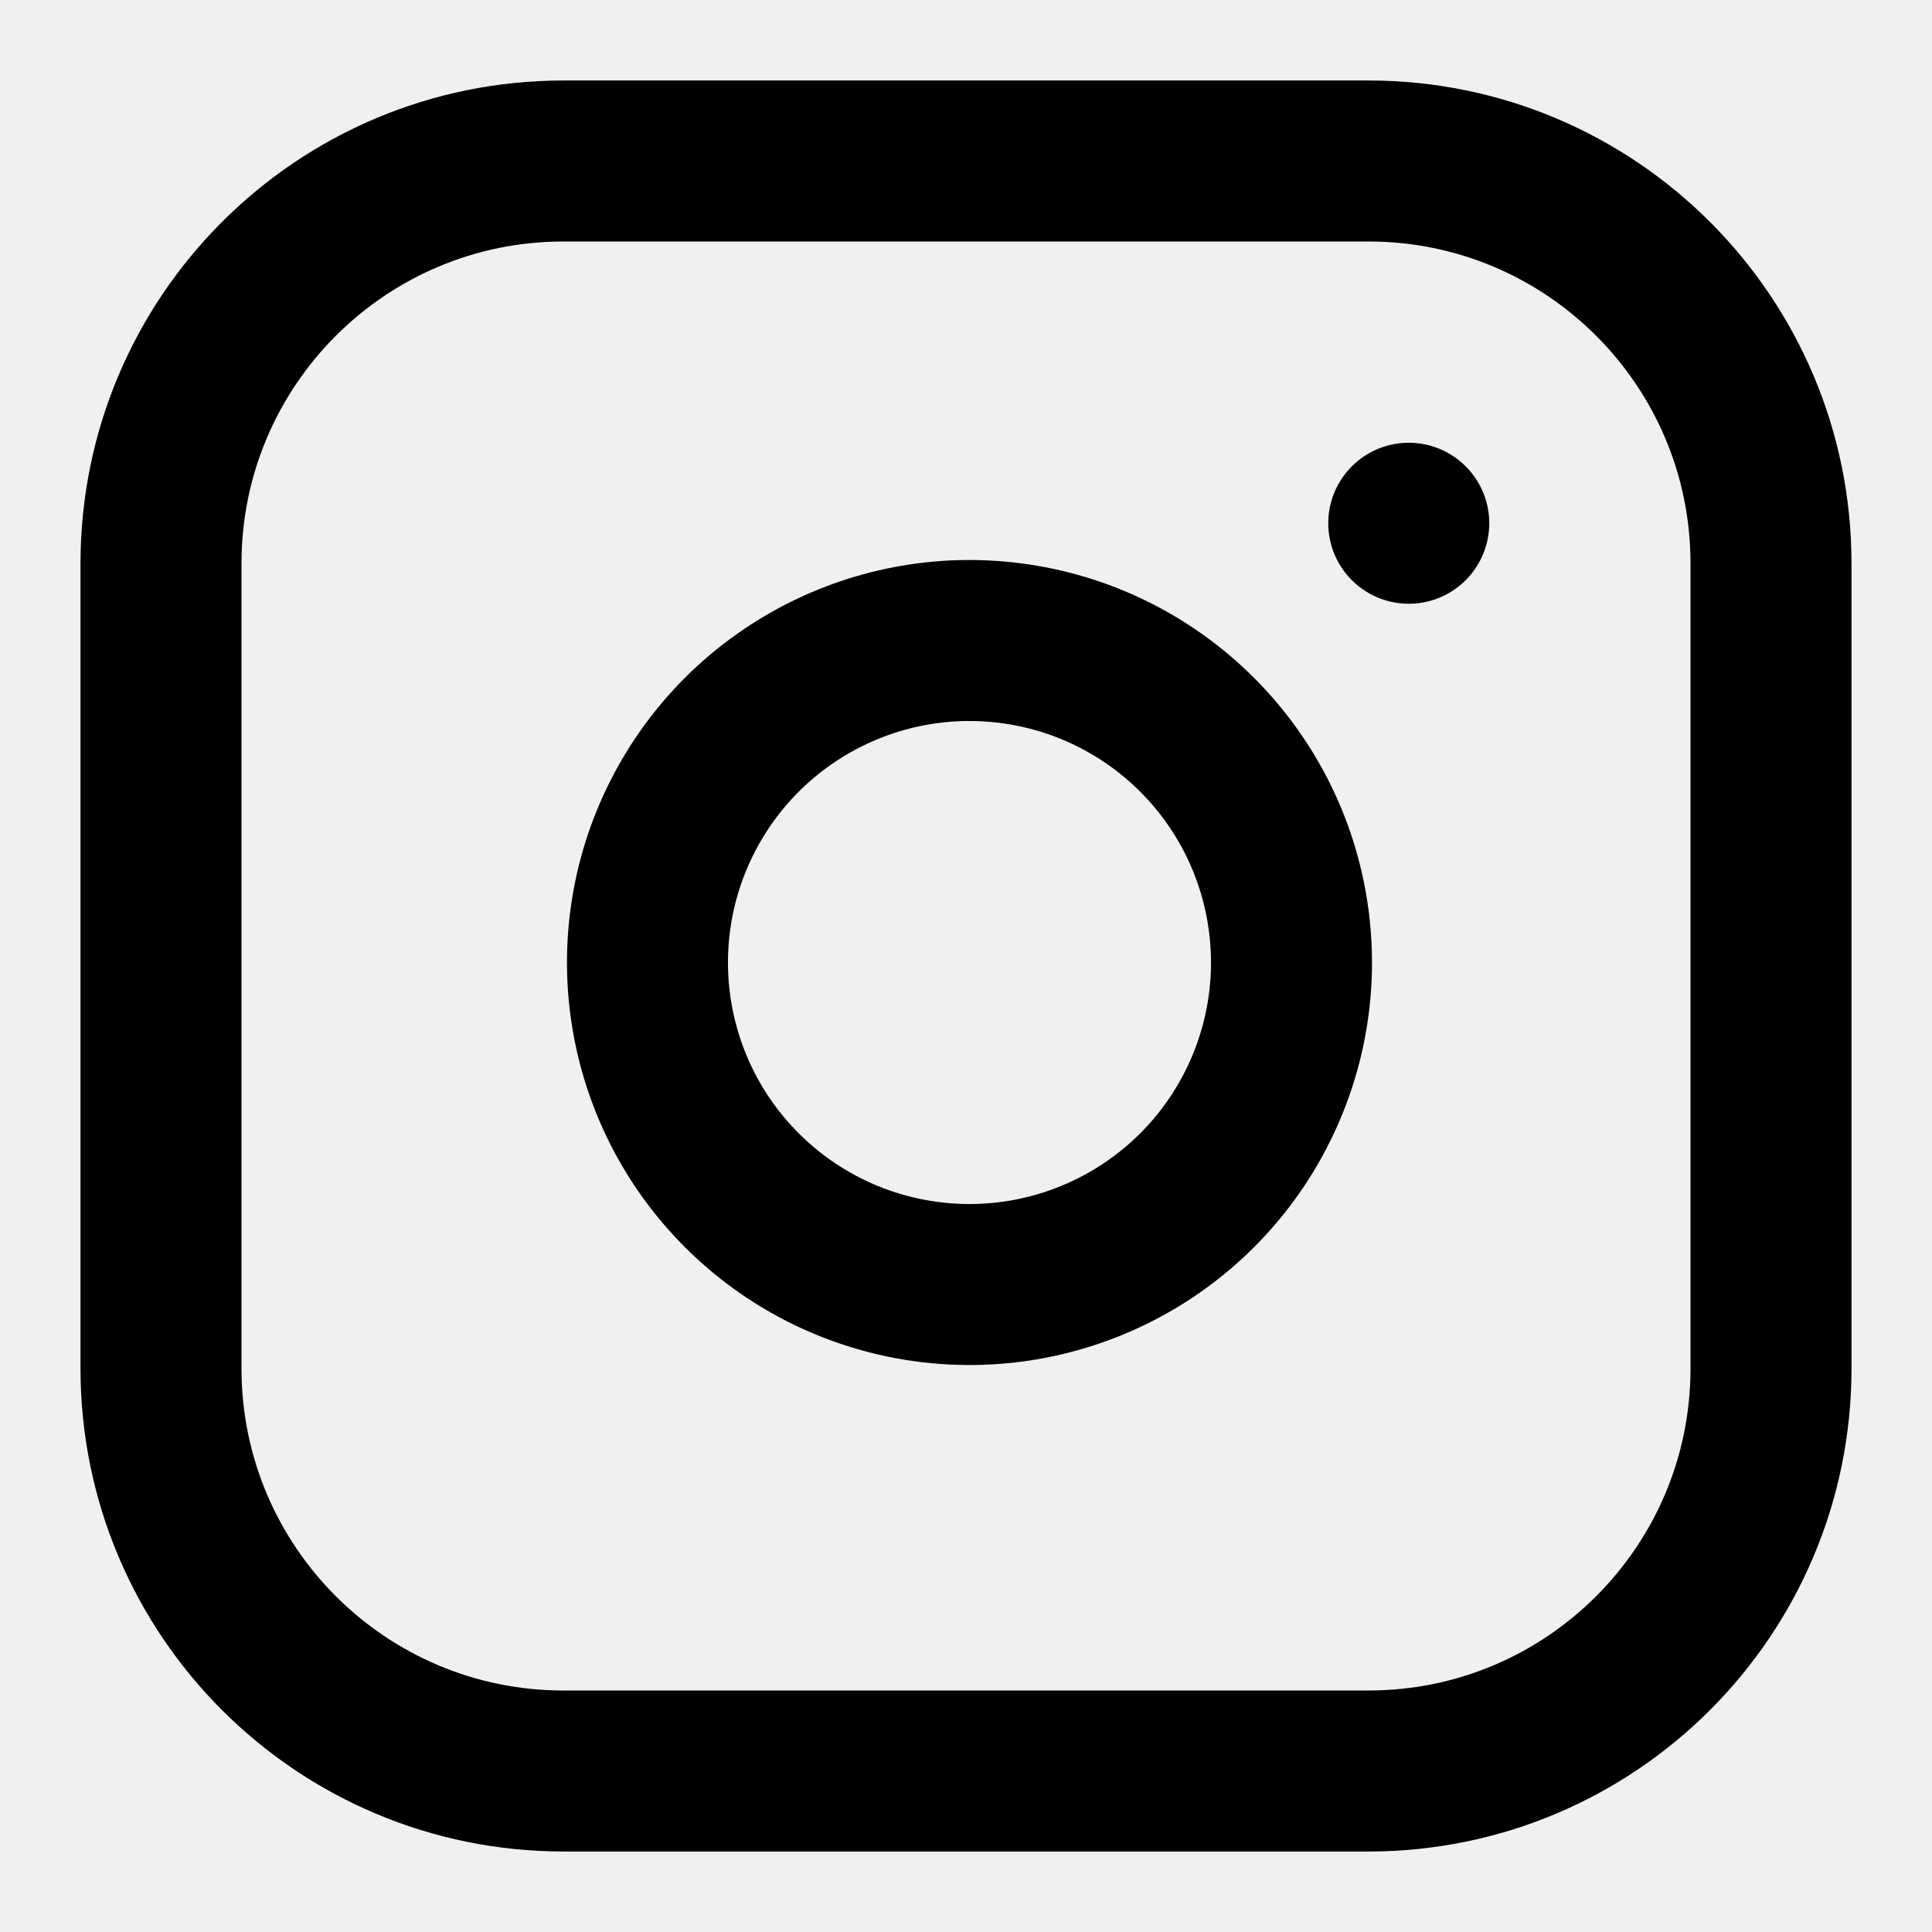
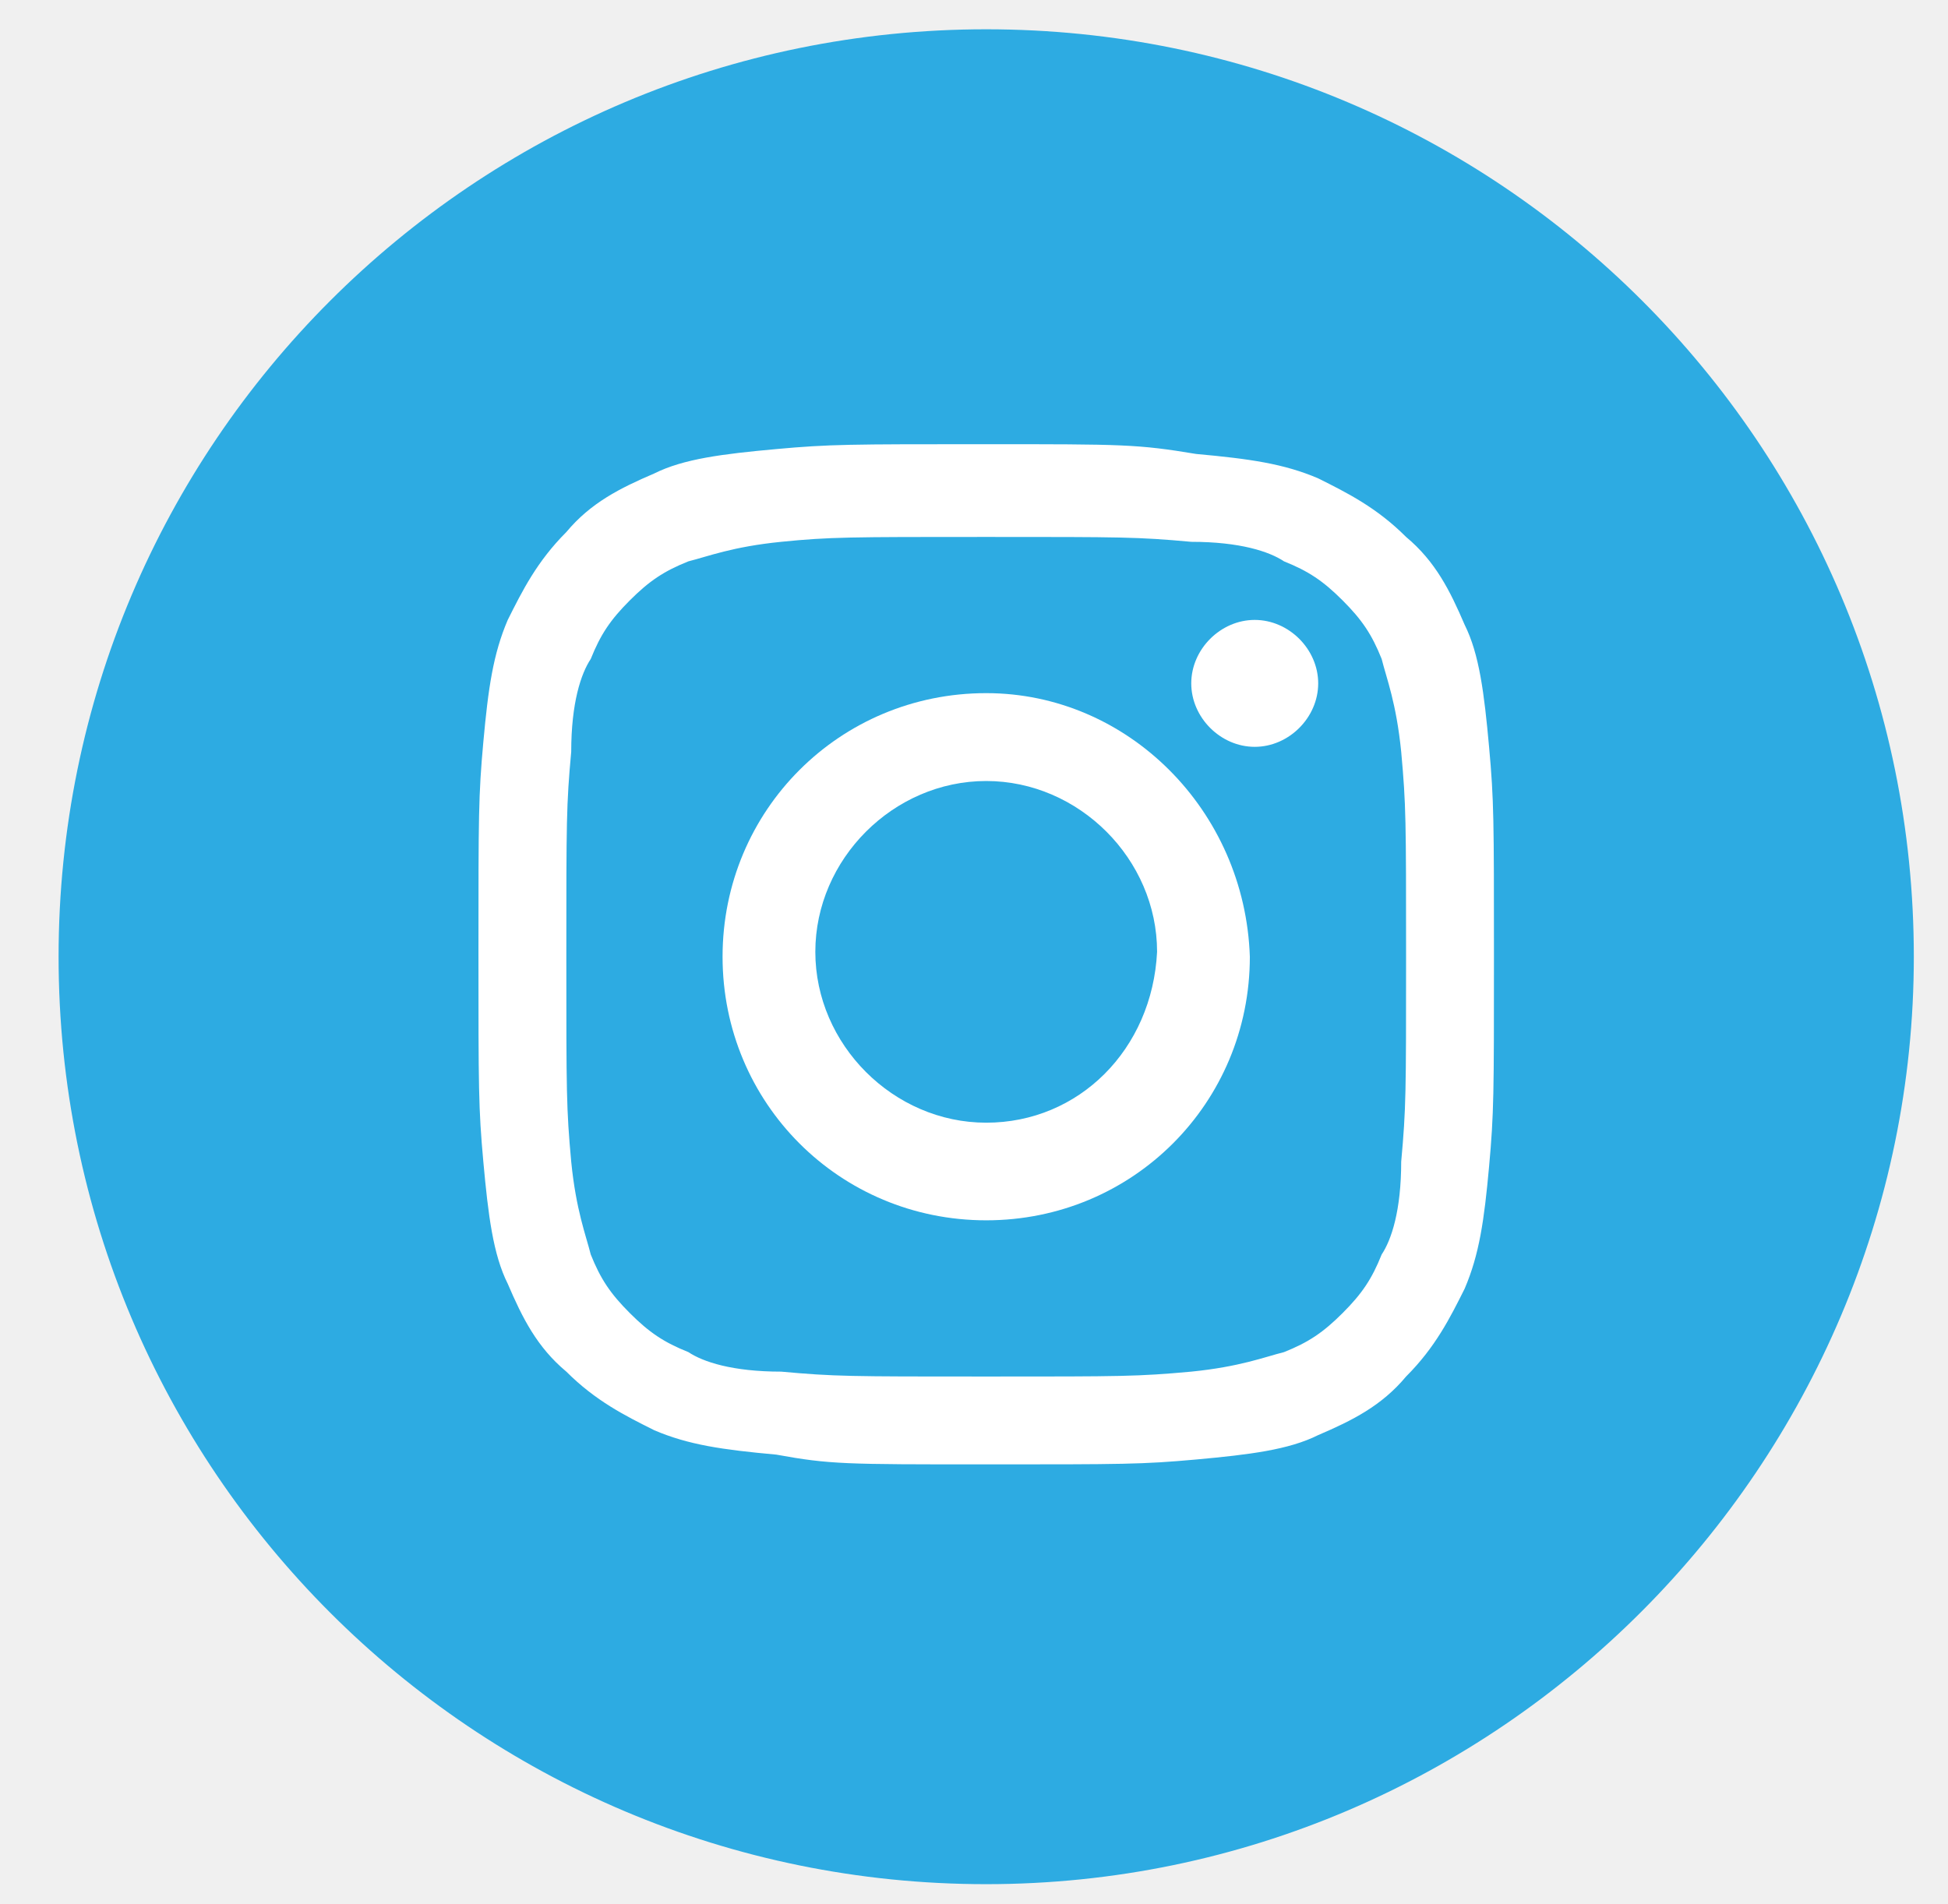
- <svg xmlns="http://www.w3.org/2000/svg" viewBox="0 0 24 24" fill="none" stroke="currentColor" stroke-width="2" stroke-linecap="round" stroke-linejoin="round" class="feather feather-instagram">
-   <rect x="2" y="2" width="20" height="20" rx="5" ry="5" />
-   <path d="M16 11.37A4 4 0 1 1 12.63 8 4 4 0 0 1 16 11.37z" />
-   <line x1="17.5" y1="6.5" x2="17.5" y2="6.5" />
+ <svg xmlns="http://www.w3.org/2000/svg" version="1.1" id="Layer_1" x="0px" y="0px" viewBox="0 0 39.9 39" enable-background="new 0 0 39.9 39" xml:space="preserve">
+   <g id="XMLID_1683_">
+     <path id="XMLID_1692_" fill="#2DABE2" d="M20.2,38.6L20.2,38.6c-10.5,0-19-8.5-19-19v0c0-10.5,8.5-19,19-19l0,0   c10.5,0,19,8.5,19,19v0C39.2,30,30.7,38.6,20.2,38.6z" />
+     <g id="XMLID_1684_">
+       <path id="XMLID_1689_" fill="#FFFFFF" d="M20.2,11c2.8,0,3.1,0,4.2,0.1c1,0,1.6,0.2,1.9,0.4c0.5,0.2,0.8,0.4,1.2,0.8    c0.4,0.4,0.6,0.7,0.8,1.2c0.1,0.4,0.3,0.9,0.4,1.9c0.1,1.1,0.1,1.4,0.1,4.2s0,3.1-0.1,4.2c0,1-0.2,1.6-0.4,1.9    c-0.2,0.5-0.4,0.8-0.8,1.2c-0.4,0.4-0.7,0.6-1.2,0.8c-0.4,0.1-0.9,0.3-1.9,0.4c-1.1,0.1-1.4,0.1-4.2,0.1c-2.8,0-3.1,0-4.2-0.1    c-1,0-1.6-0.2-1.9-0.4c-0.5-0.2-0.8-0.4-1.2-0.8c-0.4-0.4-0.6-0.7-0.8-1.2c-0.1-0.4-0.3-0.9-0.4-1.9c-0.1-1.1-0.1-1.4-0.1-4.2    s0-3.1,0.1-4.2c0-1,0.2-1.6,0.4-1.9c0.2-0.5,0.4-0.8,0.8-1.2c0.4-0.4,0.7-0.6,1.2-0.8c0.4-0.1,0.9-0.3,1.9-0.4    C17,11,17.4,11,20.2,11 M20.2,9.1c-2.8,0-3.2,0-4.3,0.1c-1.1,0.1-1.9,0.2-2.5,0.5c-0.7,0.3-1.3,0.6-1.8,1.2    c-0.6,0.6-0.9,1.2-1.2,1.8c-0.3,0.7-0.4,1.4-0.5,2.5c-0.1,1.1-0.1,1.5-0.1,4.3c0,2.8,0,3.2,0.1,4.3c0.1,1.1,0.2,1.9,0.5,2.5    c0.3,0.7,0.6,1.3,1.2,1.8c0.6,0.6,1.2,0.9,1.8,1.2c0.7,0.3,1.4,0.4,2.5,0.5C17,30,17.3,30,20.2,30c2.8,0,3.2,0,4.3-0.1    c1.1-0.1,1.9-0.2,2.5-0.5c0.7-0.3,1.3-0.6,1.8-1.2c0.6-0.6,0.9-1.2,1.2-1.8c0.3-0.7,0.4-1.4,0.5-2.5c0.1-1.1,0.1-1.5,0.1-4.3    c0-2.8,0-3.2-0.1-4.3c-0.1-1.1-0.2-1.9-0.5-2.5c-0.3-0.7-0.6-1.3-1.2-1.8c-0.6-0.6-1.2-0.9-1.8-1.2c-0.7-0.3-1.4-0.4-2.5-0.5    C23.3,9.1,23,9.1,20.2,9.1" />
+       <path id="XMLID_1686_" fill="#FFFFFF" d="M20.2,14.2c-3,0-5.4,2.4-5.4,5.4c0,3,2.4,5.4,5.4,5.4c3,0,5.4-2.4,5.4-5.4    C25.5,16.6,23.1,14.2,20.2,14.2 M20.2,23c-1.9,0-3.5-1.6-3.5-3.5c0-1.9,1.6-3.5,3.5-3.5s3.5,1.6,3.5,3.5    C23.6,21.5,22.1,23,20.2,23" />
+       <path id="XMLID_1685_" fill="#FFFFFF" d="M27,14c0,0.7-0.6,1.3-1.3,1.3c-0.7,0-1.3-0.6-1.3-1.3c0-0.7,0.6-1.3,1.3-1.3    C26.4,12.7,27,13.3,27,14" />
+     </g>
+   </g>
</svg>
